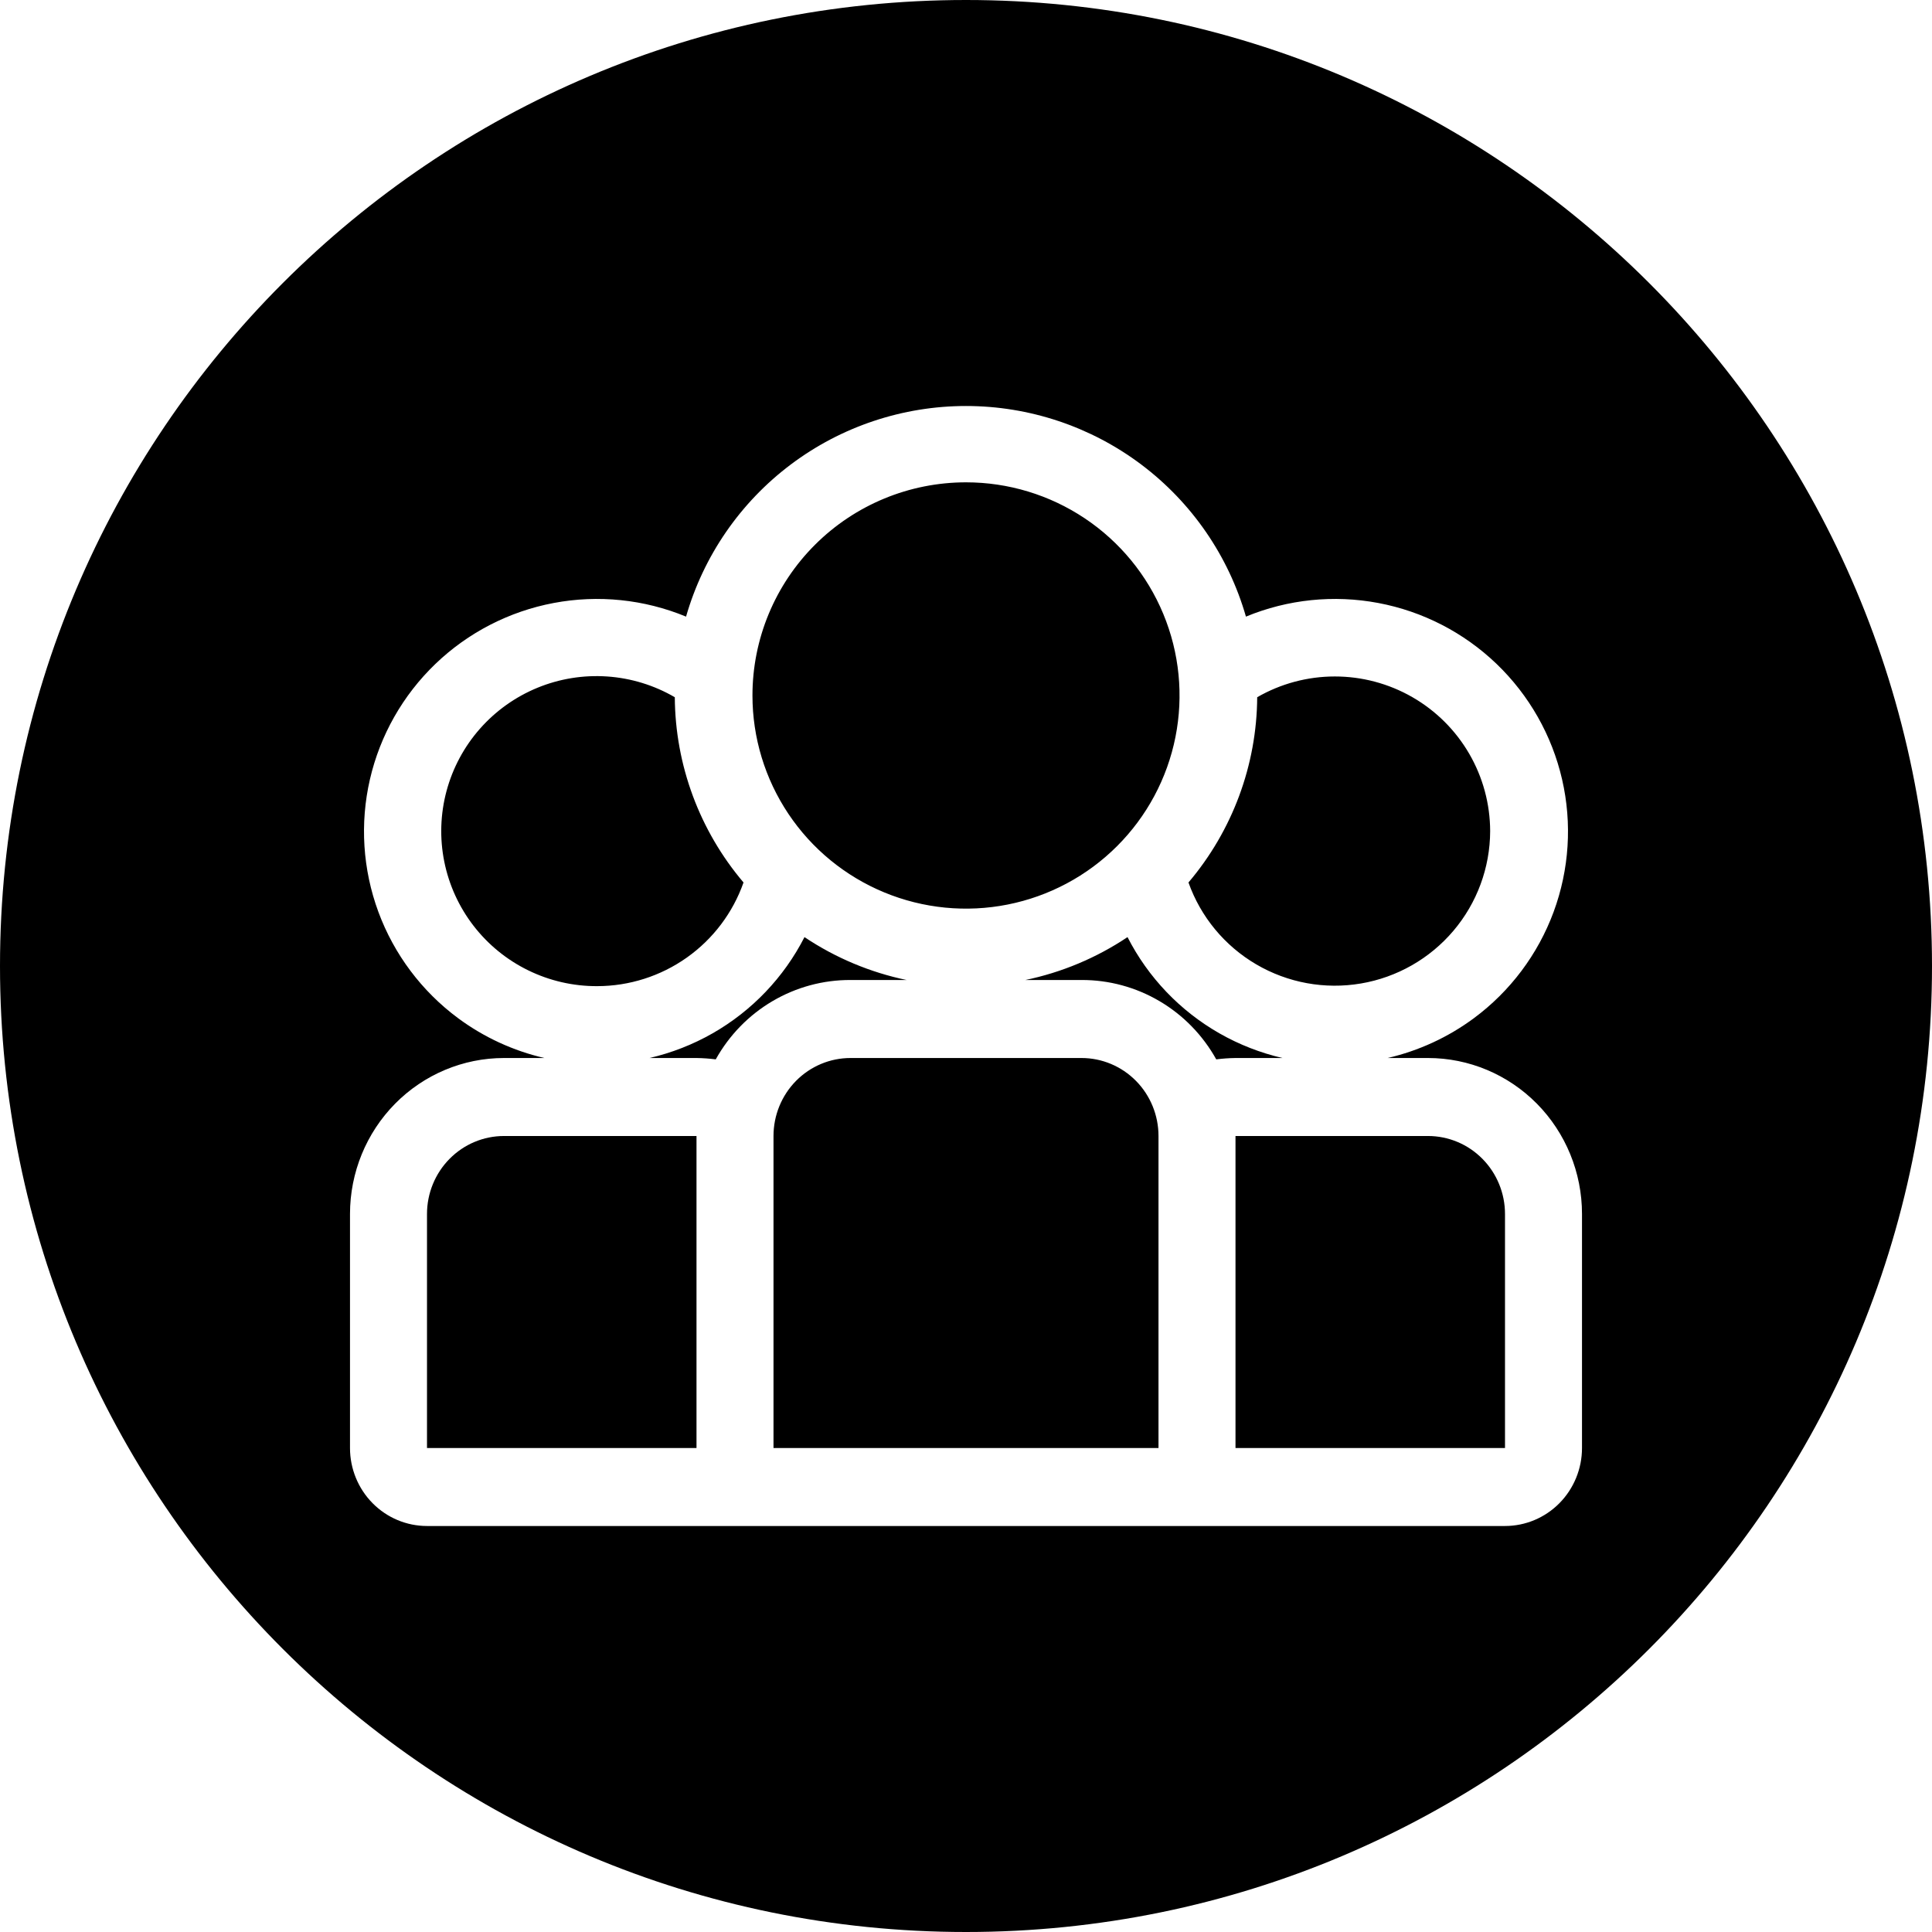
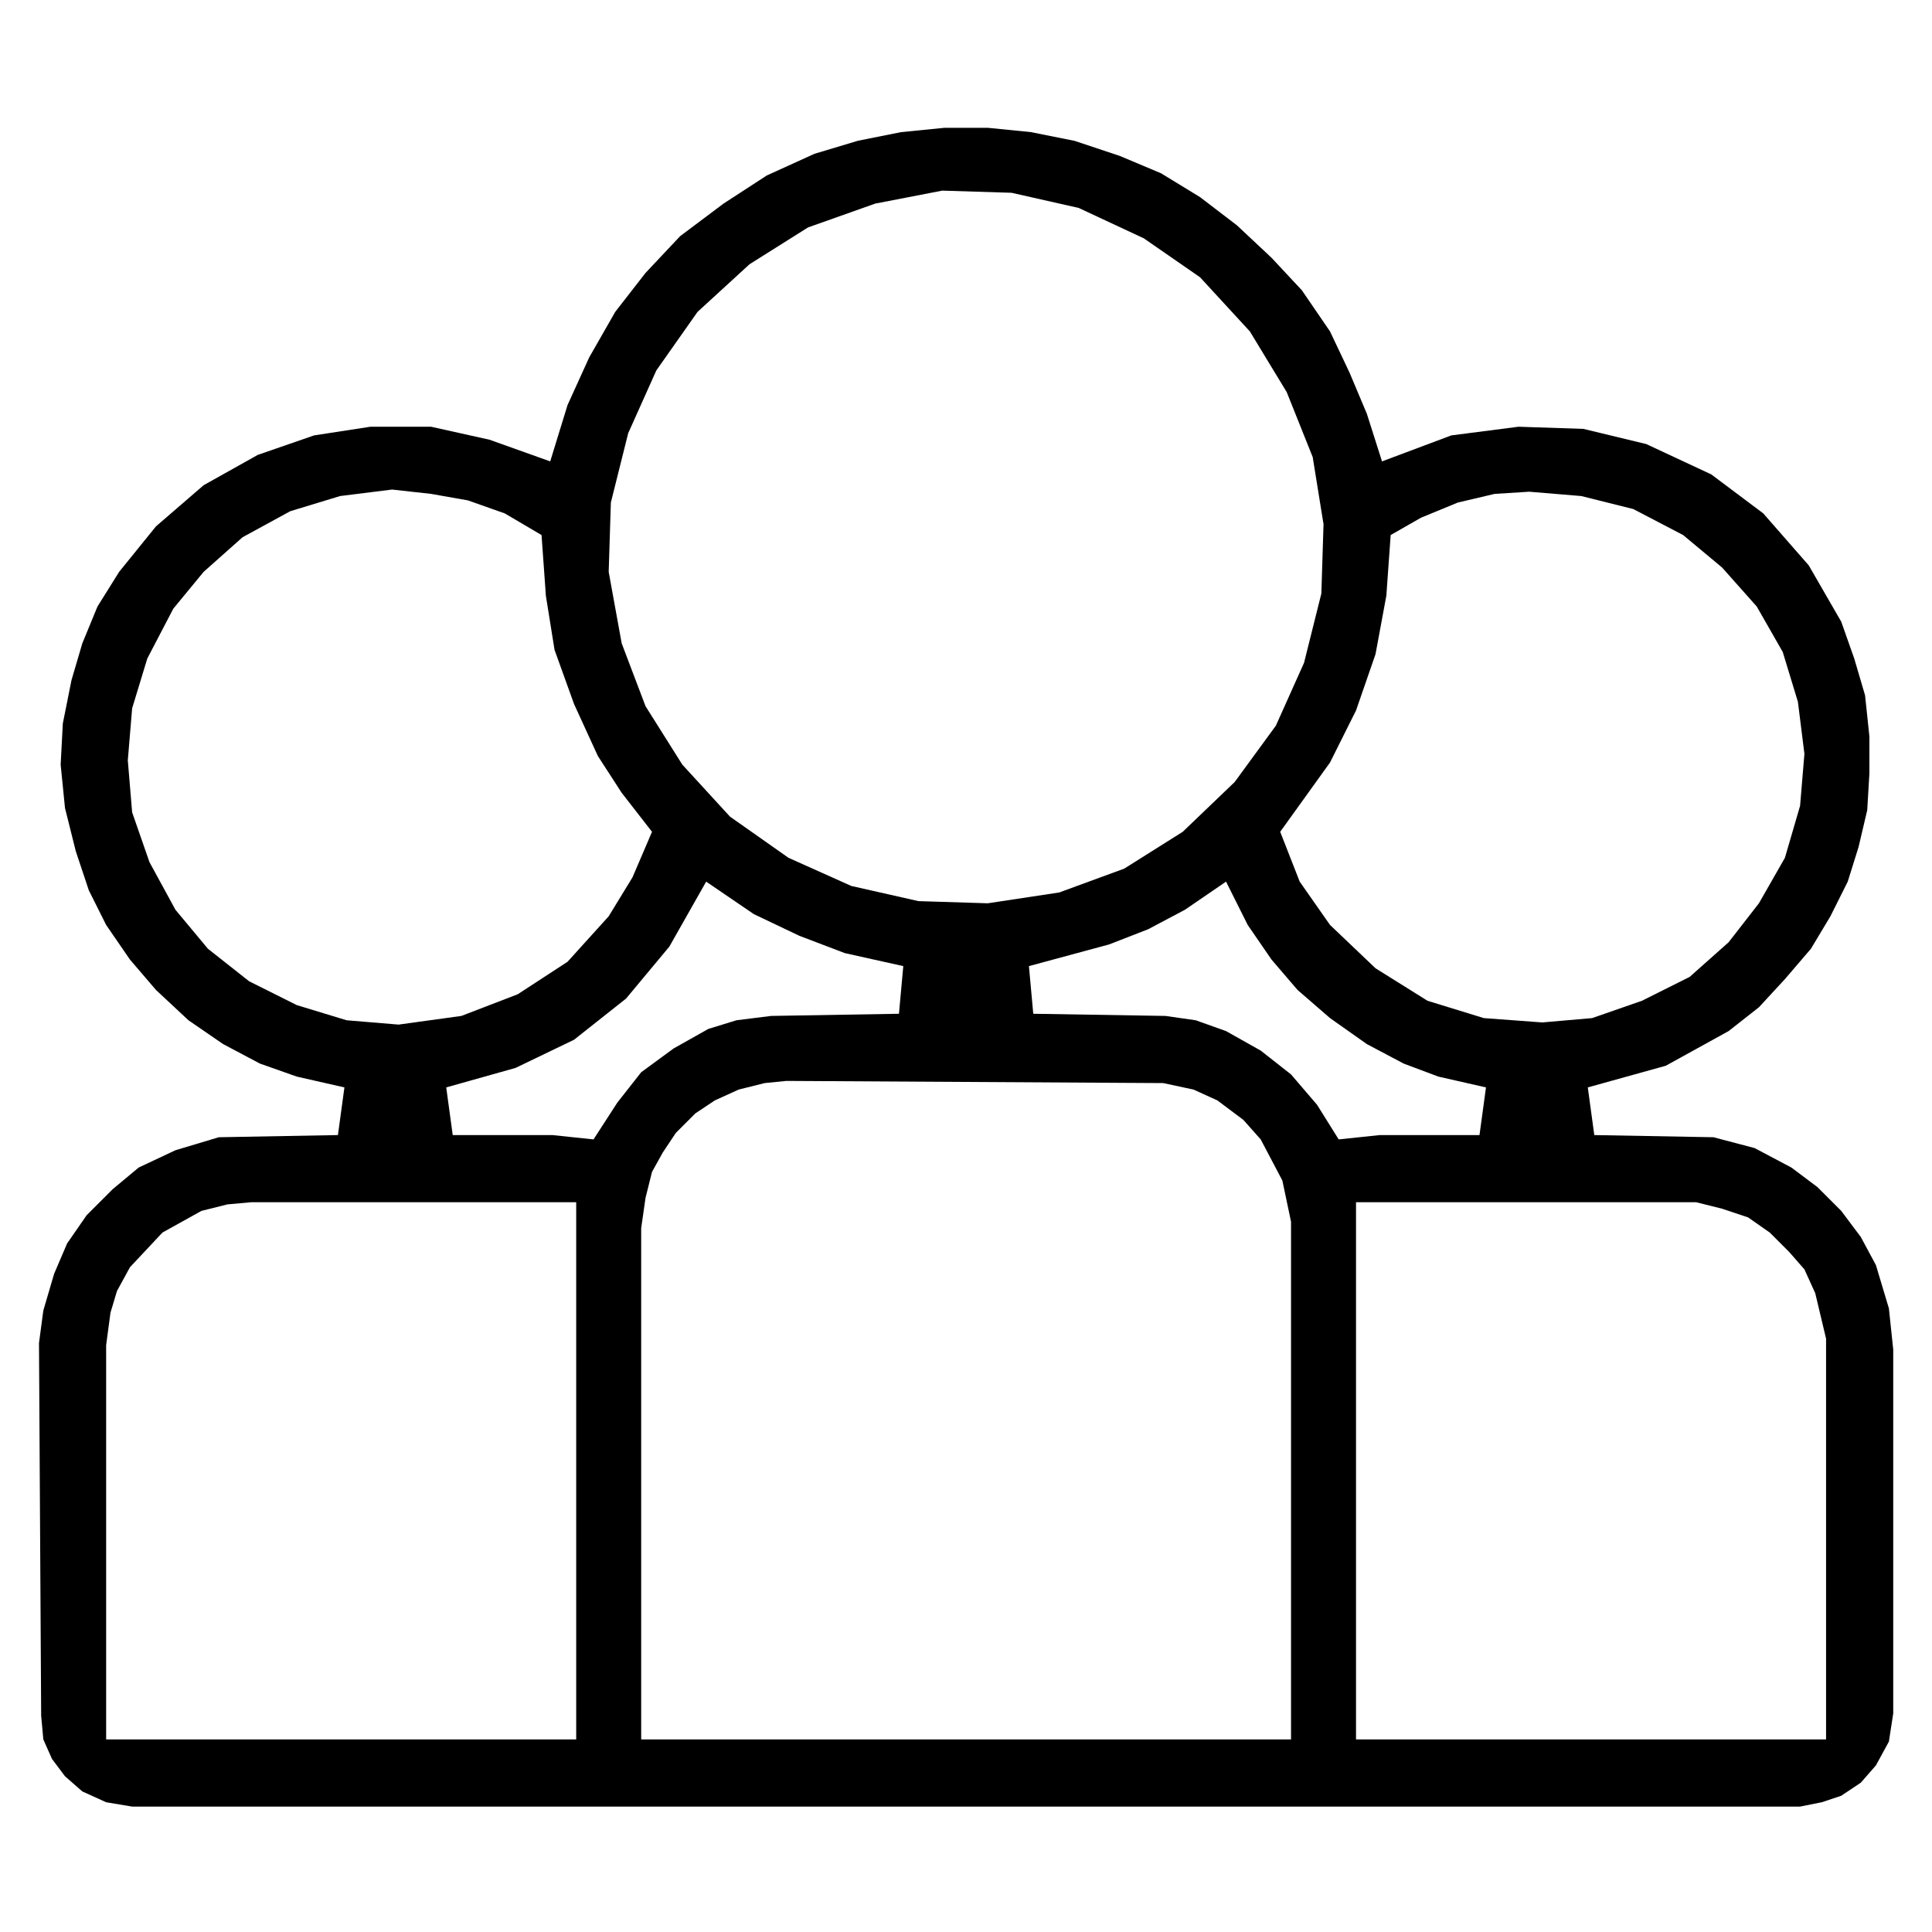
- <svg xmlns="http://www.w3.org/2000/svg" width="138" height="138" viewBox="0 0 138 138" fill="none">
-   <path fill-rule="evenodd" clip-rule="evenodd" d="M138 69C138 107.108 107.108 138 69 138C30.892 138 0 107.108 0 69C0 30.892 30.892 0 69 0C107.108 0 138 30.892 138 69ZM64.758 70C62.165 69.459 59.686 68.424 57.463 66.937C55.993 69.814 53.715 72.2 50.908 73.805C49.49 74.615 47.969 75.207 46.395 75.572H49.75C50.21 75.578 50.669 75.611 51.125 75.669C52.086 73.942 53.485 72.506 55.177 71.51C56.869 70.513 58.793 69.992 60.75 70H64.758ZM38.885 75.572C36.667 75.059 34.569 74.095 32.725 72.73C30.127 70.806 28.147 68.167 27.028 65.138C25.909 62.108 25.698 58.819 26.422 55.672C27.147 52.525 28.774 49.657 31.106 47.418C33.438 45.18 36.373 43.669 39.552 43.07C42.73 42.471 46.015 42.809 49.004 44.044C50.248 39.709 52.873 35.897 56.48 33.182C60.088 30.468 64.482 29 69 29C73.518 29 77.912 30.468 81.52 33.182C85.127 35.897 87.752 39.709 88.996 44.044C91.985 42.809 95.269 42.471 98.448 43.07C101.627 43.669 104.562 45.18 106.894 47.418C109.226 49.657 110.853 52.525 111.578 55.672C112.302 58.819 112.091 62.108 110.972 65.138C109.853 68.167 107.873 70.806 105.275 72.73C103.431 74.095 101.333 75.059 99.115 75.572H102C104.917 75.572 107.715 76.746 109.778 78.835C111.841 80.925 113 83.759 113 86.714V103.429C113 104.906 112.421 106.323 111.389 107.368C110.358 108.413 108.959 109 107.5 109H30.5C29.041 109 27.642 108.413 26.611 107.368C25.579 106.323 25 104.906 25 103.429V86.714C25 83.759 26.159 80.925 28.222 78.835C30.285 76.746 33.083 75.572 36 75.572H38.885ZM91.605 75.572C90.031 75.207 88.51 74.615 87.092 73.805C84.285 72.2 82.007 69.814 80.537 66.937C78.314 68.424 75.835 69.459 73.242 70H77.25C79.207 69.992 81.131 70.513 82.823 71.51C84.515 72.506 85.914 73.942 86.875 75.669C87.331 75.611 87.79 75.578 88.25 75.572H91.605ZM106.44 59.366C106.432 61.975 105.502 64.497 103.814 66.487C102.126 68.478 99.787 69.811 97.211 70.249C94.635 70.688 91.987 70.204 89.733 68.884C87.479 67.564 85.764 65.493 84.891 63.034C88.031 59.334 89.769 54.651 89.8 49.802C91.484 48.831 93.395 48.32 95.34 48.319C97.285 48.318 99.197 48.827 100.882 49.796C102.568 50.765 103.969 52.159 104.944 53.839C105.92 55.519 106.435 57.425 106.44 59.366ZM69 34.452C72.017 34.452 74.966 35.345 77.474 37.018C79.983 38.691 81.938 41.069 83.092 43.851C84.247 46.633 84.549 49.694 83.96 52.648C83.372 55.601 81.919 58.314 79.786 60.443C77.653 62.573 74.935 64.023 71.976 64.61C69.017 65.198 65.95 64.896 63.163 63.744C60.376 62.592 57.993 60.64 56.317 58.136C54.641 55.632 53.747 52.689 53.747 49.678C53.747 45.639 55.354 41.767 58.214 38.912C61.075 36.056 64.955 34.452 69 34.452ZM42.654 70.439C40.948 70.446 39.264 70.06 37.732 69.311C36.2 68.563 34.862 67.472 33.821 66.123C32.781 64.774 32.066 63.204 31.732 61.535C31.398 59.865 31.454 58.142 31.896 56.497C32.338 54.853 33.153 53.333 34.28 52.054C35.406 50.776 36.812 49.774 38.39 49.126C39.967 48.478 41.672 48.203 43.374 48.32C45.075 48.437 46.727 48.944 48.2 49.802C48.231 54.651 49.969 59.334 53.109 63.034C52.348 65.197 50.934 67.071 49.061 68.397C47.189 69.723 44.95 70.437 42.654 70.439ZM56.861 77.203C55.83 78.248 55.25 79.665 55.25 81.143V103.429H82.75V81.143C82.75 79.665 82.171 78.248 81.139 77.203C80.108 76.159 78.709 75.572 77.25 75.572H60.75C59.291 75.572 57.892 76.159 56.861 77.203ZM30.5 86.714V103.429H49.75V81.143H36C34.541 81.143 33.142 81.73 32.111 82.775C31.079 83.82 30.5 85.237 30.5 86.714ZM88.25 103.429H107.5V86.714C107.5 85.237 106.921 83.82 105.889 82.775C104.858 81.73 103.459 81.143 102 81.143H88.25V103.429Z" fill="currentColor" />
+ <svg xmlns="http://www.w3.org/2000/svg" viewBox="24.4 24.4 89.19 89.19" fill="none">
+   <path fill-rule="evenodd" clip-rule="evenodd" d="M78 32.4L79.8 33.5L81.5 34.8L83.1 36.3L84.5 37.8L85.8 39.7L86.7 41.6L87.5 43.5L88.2 45.7L91.4 44.5L94.5 44.1L97.5 44.2L100.4 44.9L103.4 46.3L105.8 48.1L107.9 50.5L109.4 53.1L110 54.8L110.5 56.5L110.7 58.4L110.7 60.1L110.6 61.8L110.2 63.5L109.7 65.1L108.9 66.7L108 68.2L106.8 69.6L105.6 70.9L104.2 72L101.3 73.6L97.7 74.6L98 76.8L103.5 76.9L105.4 77.4L107.1 78.3L108.3 79.2L109.4 80.3L110.3 81.5L111 82.8L111.6 84.8L111.8 86.7L111.8 103.5L111.6 104.8L111 105.9L110.3 106.7L109.4 107.3L108.5 107.6L107.5 107.8L30.5 107.8L29.3 107.6L28.2 107.1L27.4 106.4L26.8 105.6L26.4 104.7L26.3 103.6L26.2 86.4L26.4 84.9L26.9 83.2L27.5 81.8L28.4 80.5L29.6 79.3L30.8 78.3L32.5 77.5L34.5 76.9L40 76.8L40.3 74.6L38.1 74.1L36.4 73.5L34.7 72.6L33.1 71.5L31.6 70.1L30.4 68.7L29.3 67.1L28.5 65.5L27.9 63.7L27.4 61.7L27.2 59.7L27.3 57.8L27.7 55.8L28.2 54.1L28.9 52.4L29.9 50.8L31.6 48.7L33.8 46.8L36.3 45.4L38.9 44.5L41.5 44.1L44.3 44.1L47 44.7L49.8 45.7L50.6 43.1L51.6 40.9L52.8 38.8L54.2 37L55.8 35.3L57.8 33.8L59.8 32.5L62 31.5L64 30.9L66 30.5L68 30.3L70 30.3L72 30.5L74 30.9L76.1 31.6L78 32.4ZM60.7 74.3L59.7 74.4L58.5 74.7L57.4 75.2L56.5 75.8L55.6 76.7L55 77.6L54.5 78.5L54.2 79.7L54 81.1L54 104.7L84 104.7L84 80.8L83.6 78.9L82.6 77L81.8 76.1L80.6 75.2L79.5 74.7L78.1 74.4L60.7 74.3ZM36 79.9L34.9 80L33.7 80.3L31.9 81.3L30.4 82.9L29.8 84L29.5 85L29.3 86.5L29.3 104.7L51 104.7L51 79.9L36 79.9ZM87 79.9L87 104.7L108.7 104.7L108.7 86.2L108.2 84.1L107.7 83L107 82.2L106.1 81.3L105.1 80.6L103.9 80.2L102.7 79.9L87 79.9ZM55.3 68.1L53.3 70.5L50.9 72.4L48.2 73.7L45 74.6L45.3 76.8L49.9 76.8L51.8 77L52.9 75.3L54 73.9L55.5 72.8L57.1 71.9L58.4 71.5L60 71.3L65.9 71.2L66.1 69L63.4 68.4L61.3 67.6L59.2 66.6L57 65.1L55.3 68.1ZM79.1 66.4L77.4 67.3L75.6 68L71.9 69L72.1 71.2L78.2 71.3L79.6 71.5L81 72L82.6 72.9L84 74L85.2 75.4L86.2 77L88.1 76.8L92.7 76.8L93 74.6L90.8 74.1L89.2 73.5L87.5 72.6L85.8 71.4L84.3 70.1L83.1 68.7L82 67.1L81 65.1L79.1 66.4ZM52 59.3L50.9 56.9L50 54.4L49.6 51.9L49.4 49.1L47.7 48.1L46 47.5L44.3 47.2L42.5 47L40.1 47.3L37.8 48L35.6 49.2L33.8 50.8L32.4 52.5L31.2 54.8L30.5 57.1L30.3 59.5L30.5 61.9L31.3 64.2L32.5 66.4L34 68.2L35.9 69.7L38.1 70.8L40.4 71.5L42.8 71.7L45.7 71.3L48.3 70.3L50.6 68.8L52.5 66.7L53.6 64.9L54.5 62.8L53.1 61L52 59.3ZM85.8 59.6L83.5 62.8L84.4 65.1L85.8 67.1L87.9 69.1L90.3 70.6L92.9 71.4L95.6 71.6L97.9 71.4L100.2 70.6L102.4 69.5L104.2 67.9L105.6 66.1L106.8 64L107.5 61.6L107.7 59.2L107.4 56.8L106.7 54.5L105.5 52.4L103.9 50.6L102.1 49.1L99.8 47.9L97.4 47.3L95 47.1L93.4 47.2L91.7 47.6L90 48.3L88.6 49.1L88.4 51.9L87.9 54.6L87 57.2L85.8 59.6ZM73.3 65.6L76.3 64.5L79 62.8L81.4 60.5L83.3 57.9L84.6 55L85.4 51.8L85.5 48.6L85 45.5L83.8 42.5L82.1 39.7L79.8 37.2L77.2 35.4L74.2 34L71.1 33.3L67.9 33.2L64.8 33.8L61.7 34.9L59 36.6L56.6 38.8L54.7 41.5L53.4 44.4L52.6 47.6L52.5 50.8L53.1 54.1L54.2 57L55.9 59.7L58.1 62.1L60.8 64L63.7 65.3L66.8 66L70 66.1L73.3 65.6Z" fill="currentColor" />
</svg>
